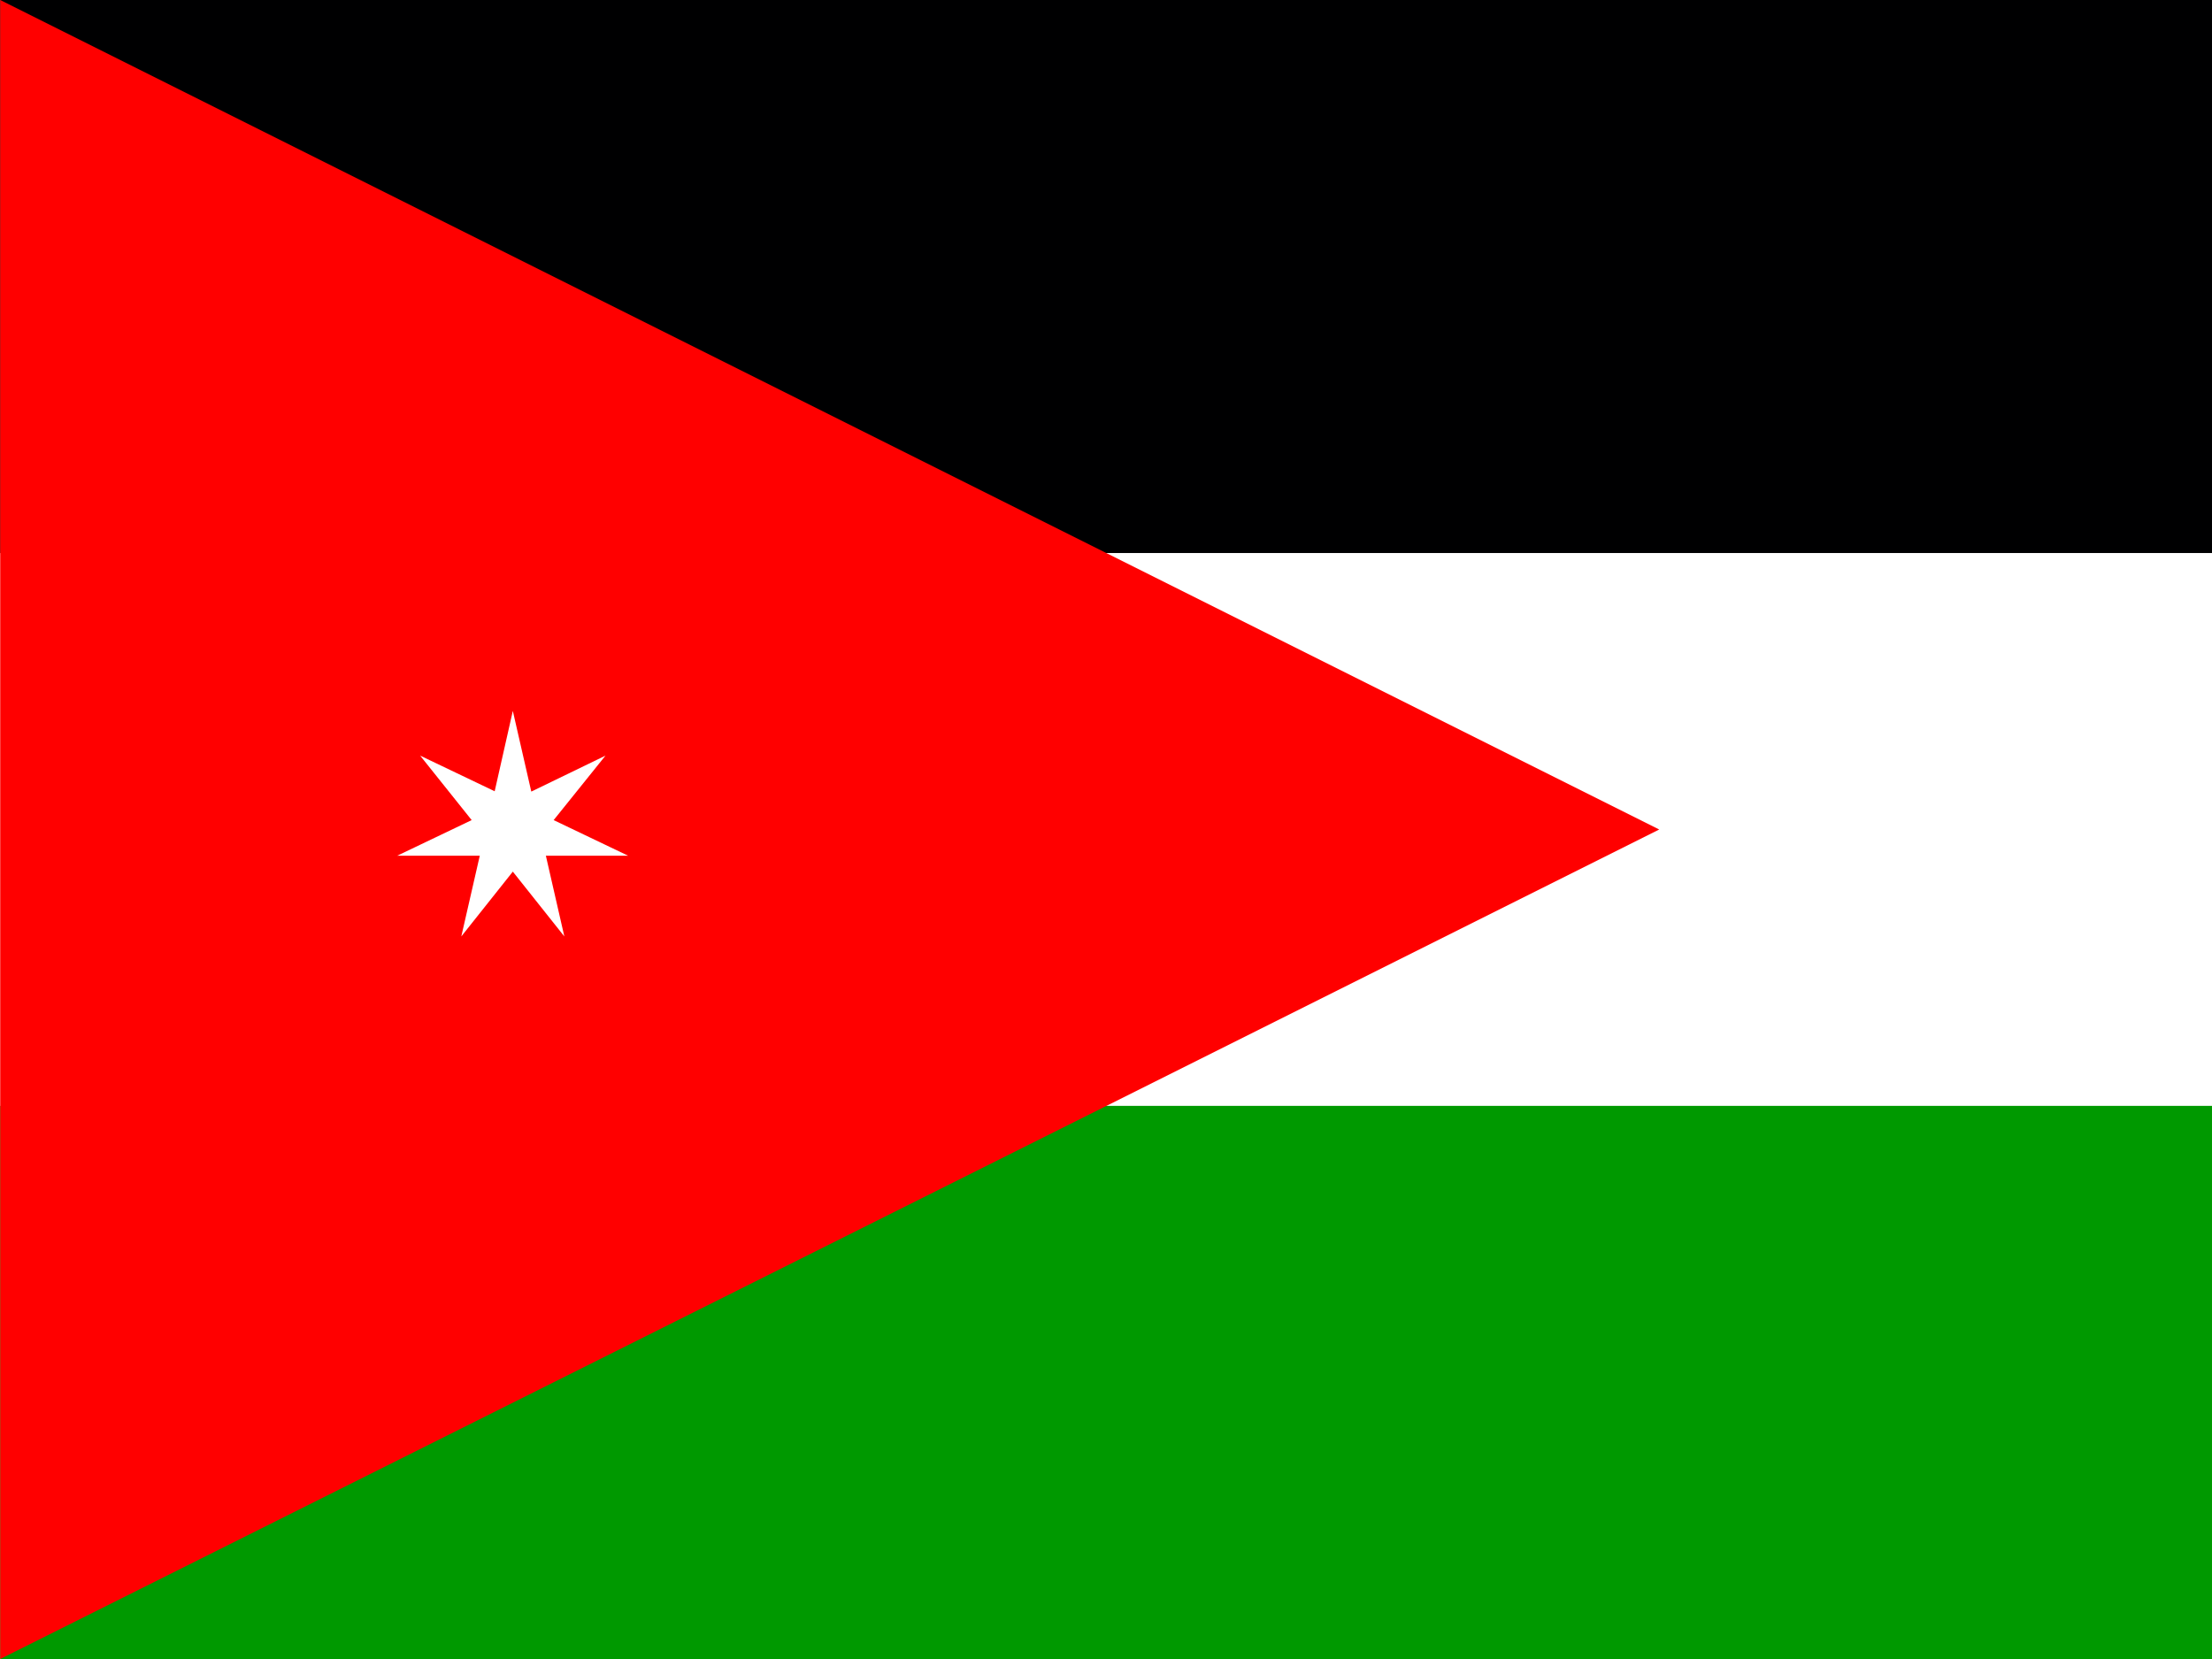
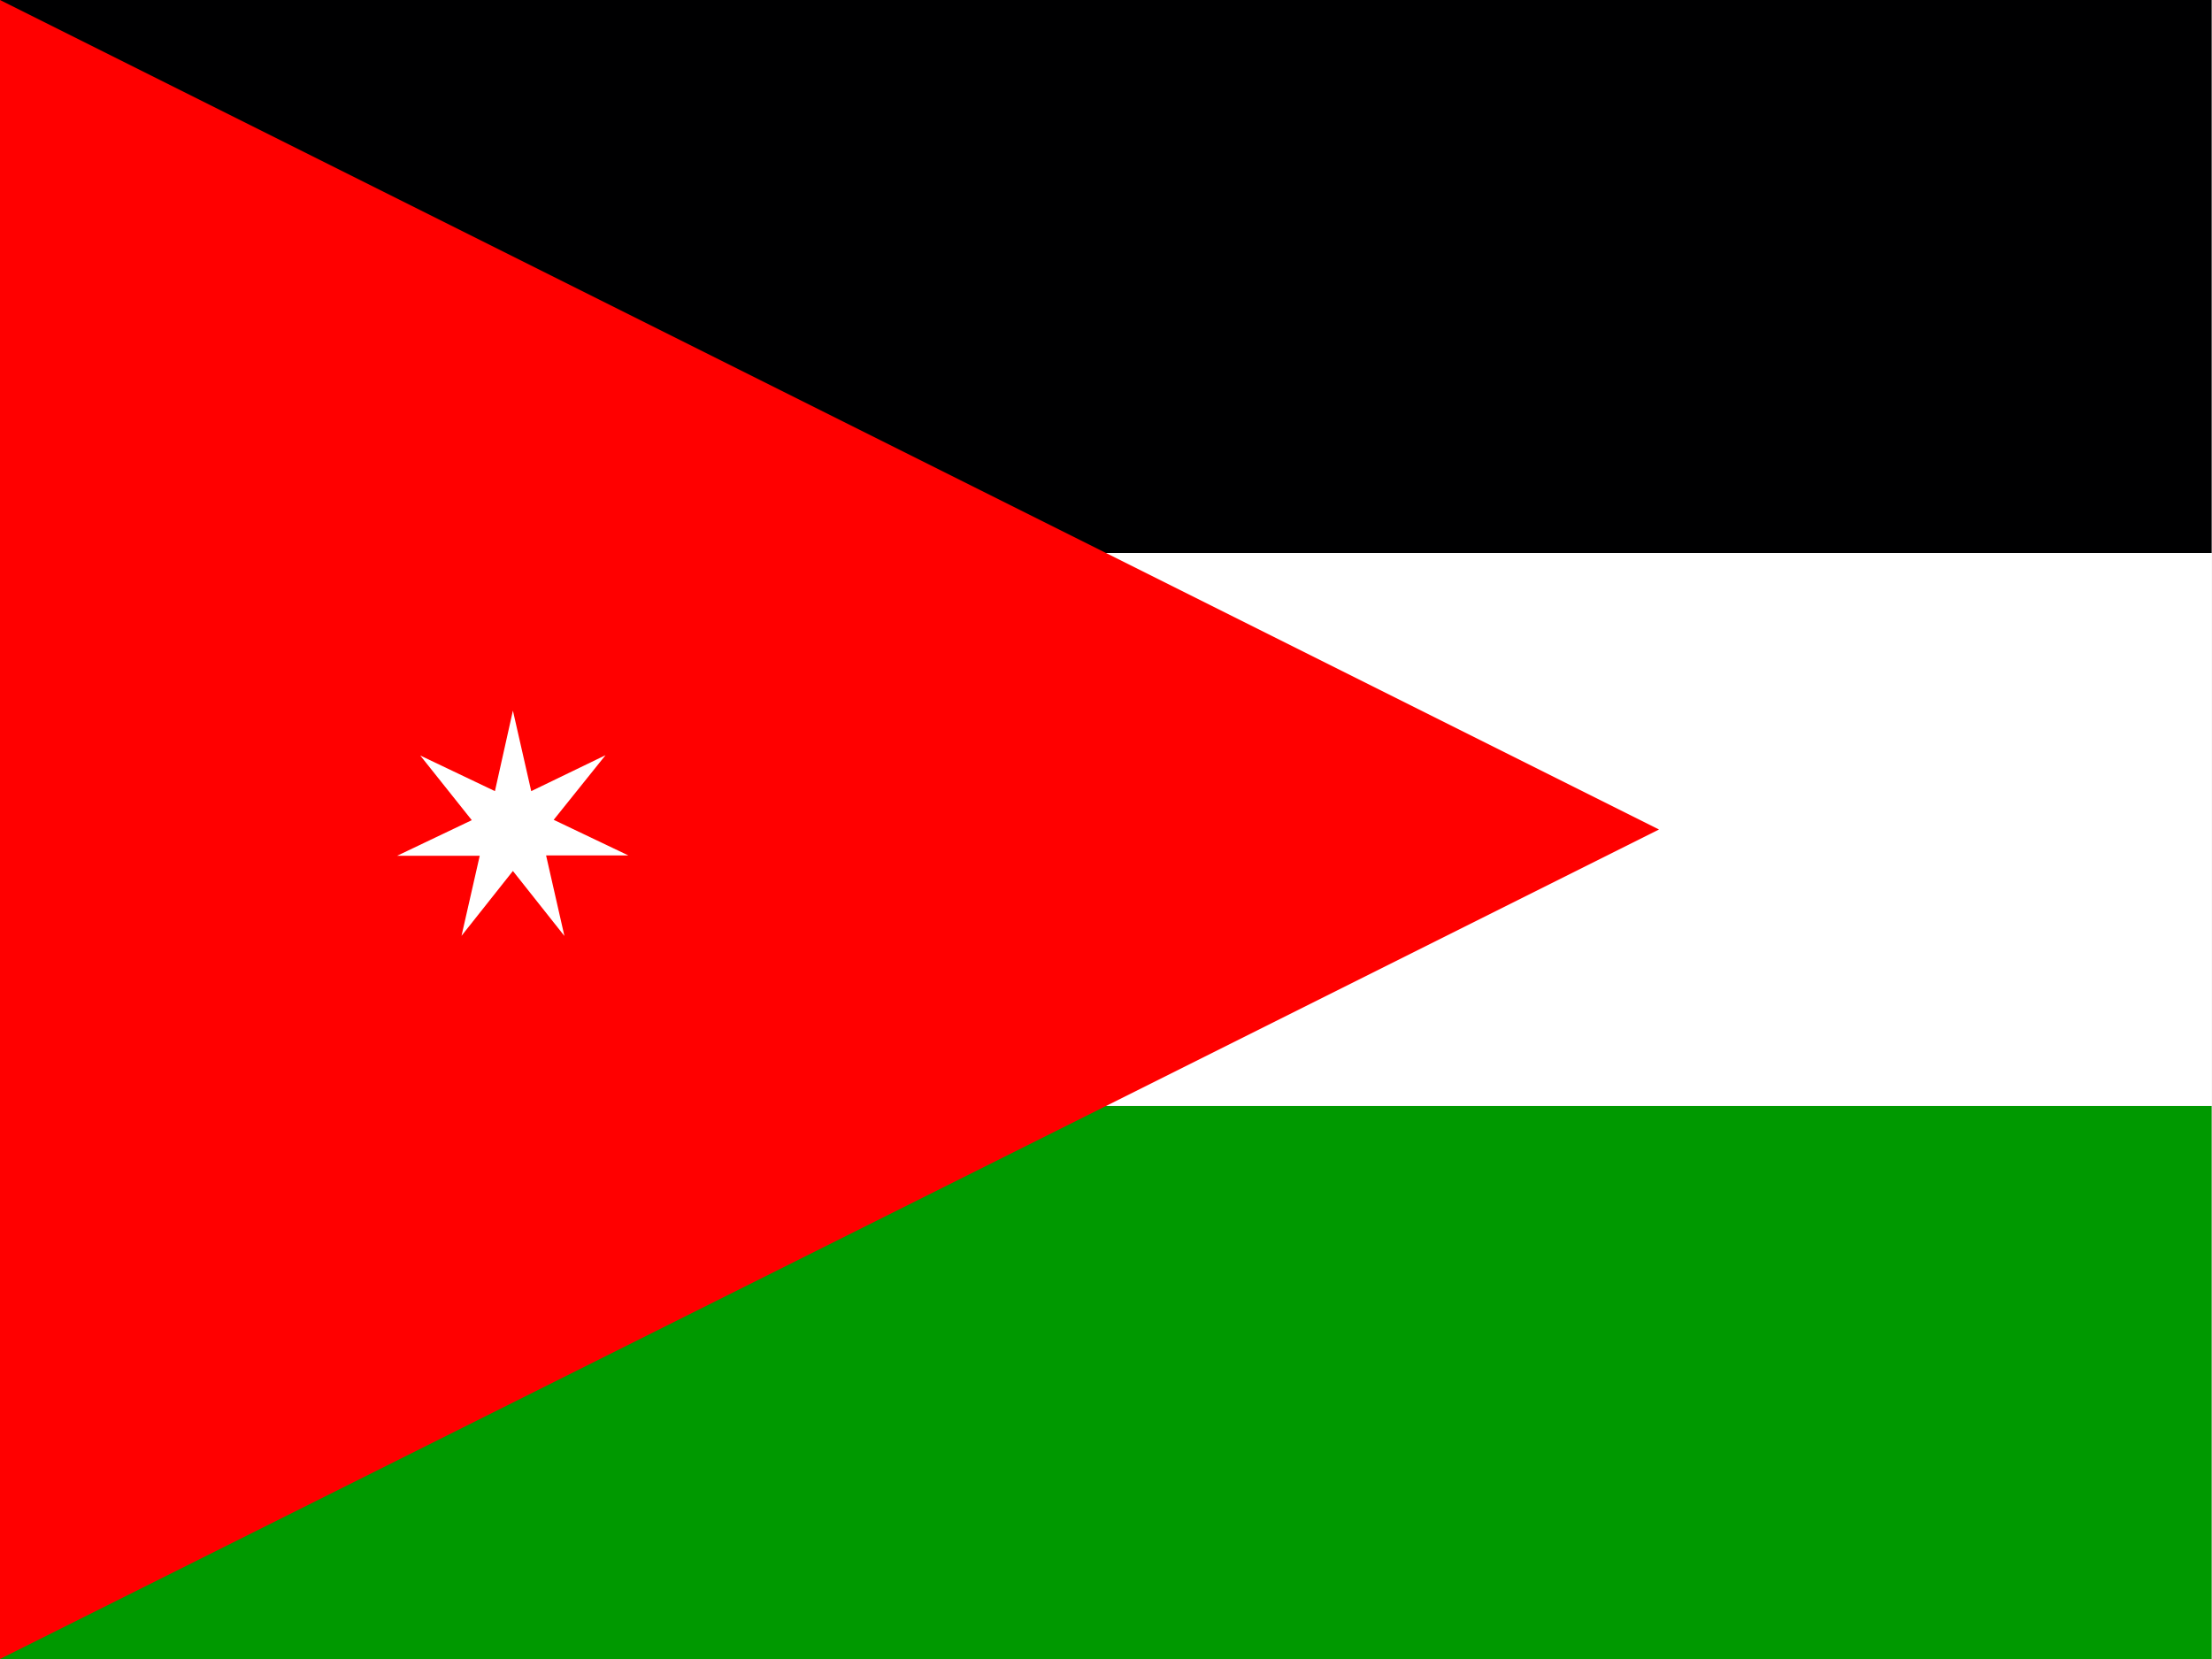
- <svg xmlns="http://www.w3.org/2000/svg" id="flag-icons-jo" viewBox="0 0 640 480">
+ <svg xmlns="http://www.w3.org/2000/svg" id="flag-icons-jo" version="1.1" viewBox="0 0 640 480">
  <defs>
-     <clipPath id="jo-a">
-       <path fill-opacity=".7" d="M-117.8 0h682.6v512h-682.6z" />
+     <style>
+       .cls-1 {
+         clip-path: url(#clippath);
+       }
+ 
+       .cls-2 {
+         fill: none;
+       }
+ 
+       .cls-2, .cls-3, .cls-4, .cls-5, .cls-6 {
+         stroke-width: 0px;
+       }
+ 
+       .cls-3 {
+         fill: #000001;
+       }
+ 
+       .cls-3, .cls-4, .cls-5, .cls-6 {
+         fill-rule: evenodd;
+       }
+ 
+       .cls-4 {
+         fill: #090;
+       }
+ 
+       .cls-5 {
+         fill: #fff;
+       }
+ 
+       .cls-6 {
+         fill: red;
+       }
+     </style>
+     <clipPath id="clippath">
+       <rect class="cls-2" x="0" y="0" width="639.9" height="480" />
    </clipPath>
  </defs>
-   <g clip-path="url(#jo-a)" transform="translate(110.5)scale(.9375)">
-     <g fill-rule="evenodd" stroke-width="1pt">
-       <path fill="#000001" d="M-117.8 0h1024v170.7h-1024z" />
-       <path fill="#fff" d="M-117.8 170.7h1024v170.6h-1024z" />
-       <path fill="#090" d="M-117.8 341.3h1024V512h-1024z" />
-       <path fill="red" d="m-117.8 512 512-256-512-256z" />
-       <path fill="#fff" d="m24.5 289 5.7-24.9H4.7l23-11-15.9-19.9 23 11 5.6-24.8 5.7 24.9L69 233.2l-16 19.9 23 11H50.6l5.7 24.9-15.9-20z" />
+   <g class="cls-1">
+     <g>
+       <path class="cls-3" d="M0,0h639.9v160H0V0Z" />
+       <path class="cls-5" d="M0,160h639.9v159.9H0v-159.9Z" />
+       <path class="cls-4" d="M0,320h639.9v160H0v-160Z" />
+       <path class="cls-6" d="M0,480l480-240L0,0v480Z" />
+       <path class="cls-5" d="M133.5,270.9l5.3-23.3h-23.9l21.6-10.3-14.9-18.7,21.6,10.3,5.2-23.3,5.3,23.3,21.5-10.4-15,18.7,21.6,10.3h-23.8l5.3,23.3-14.9-18.8-14.9,18.8Z" />
    </g>
  </g>
</svg>
